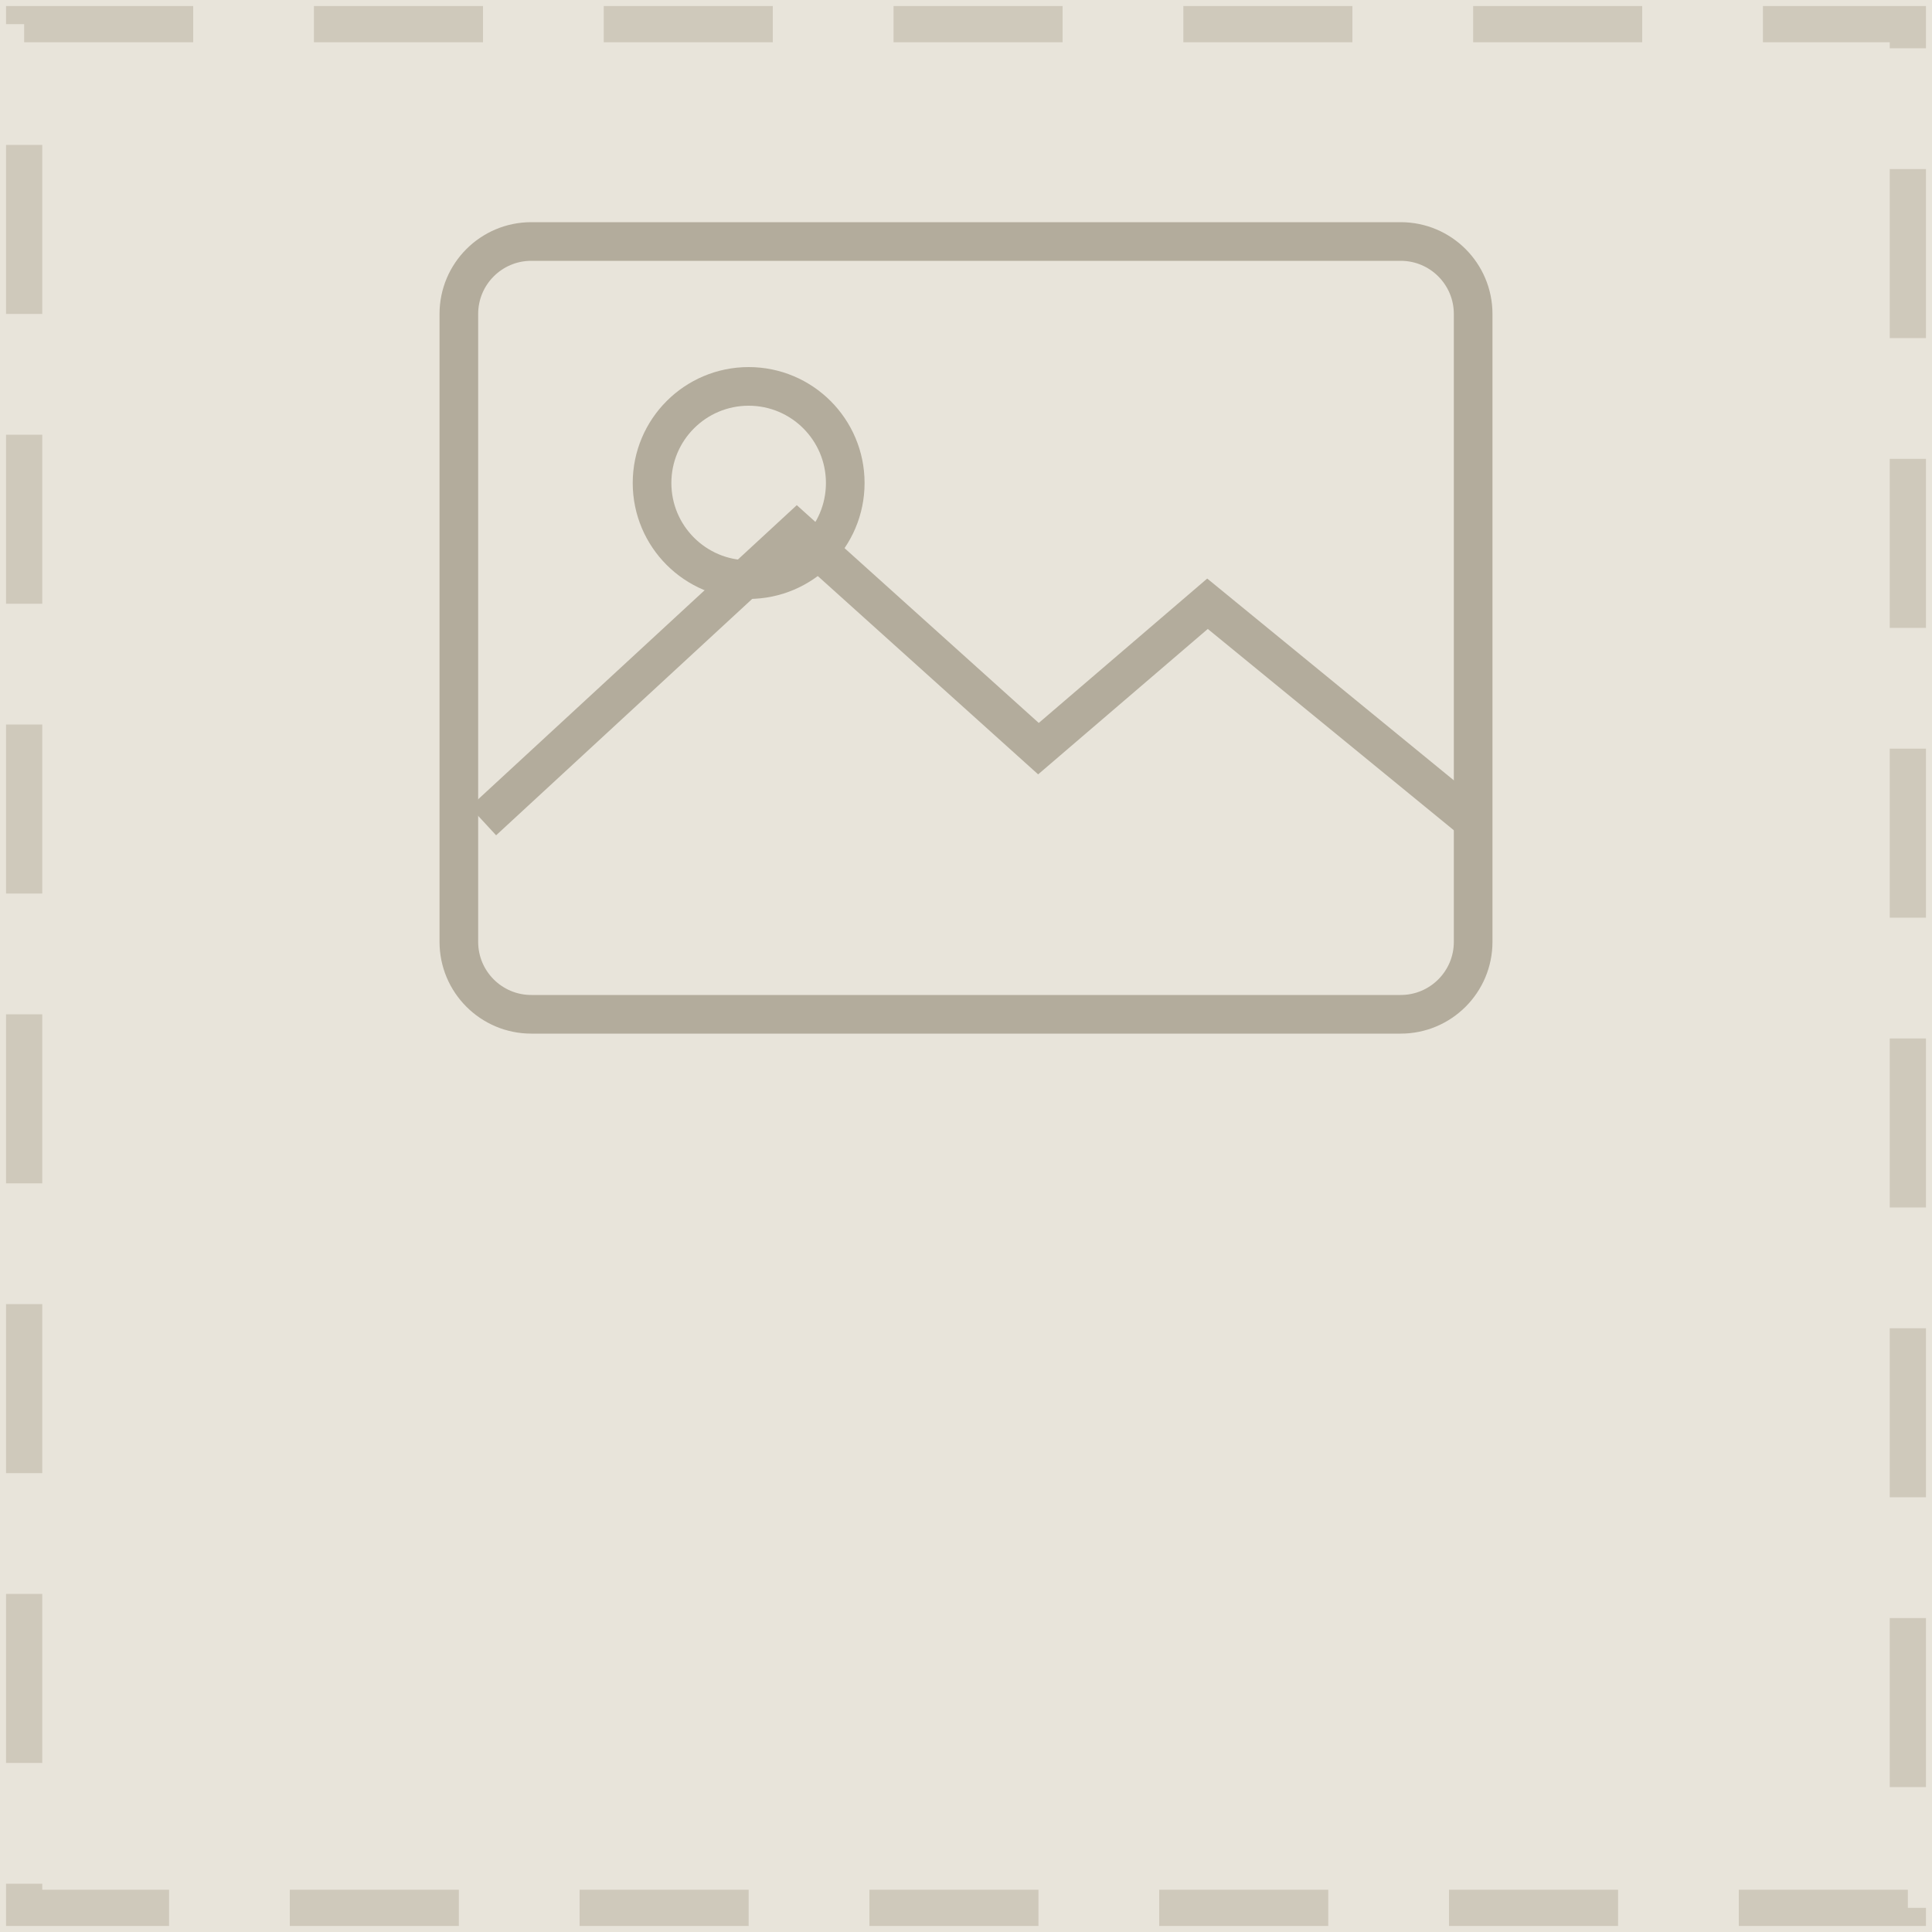
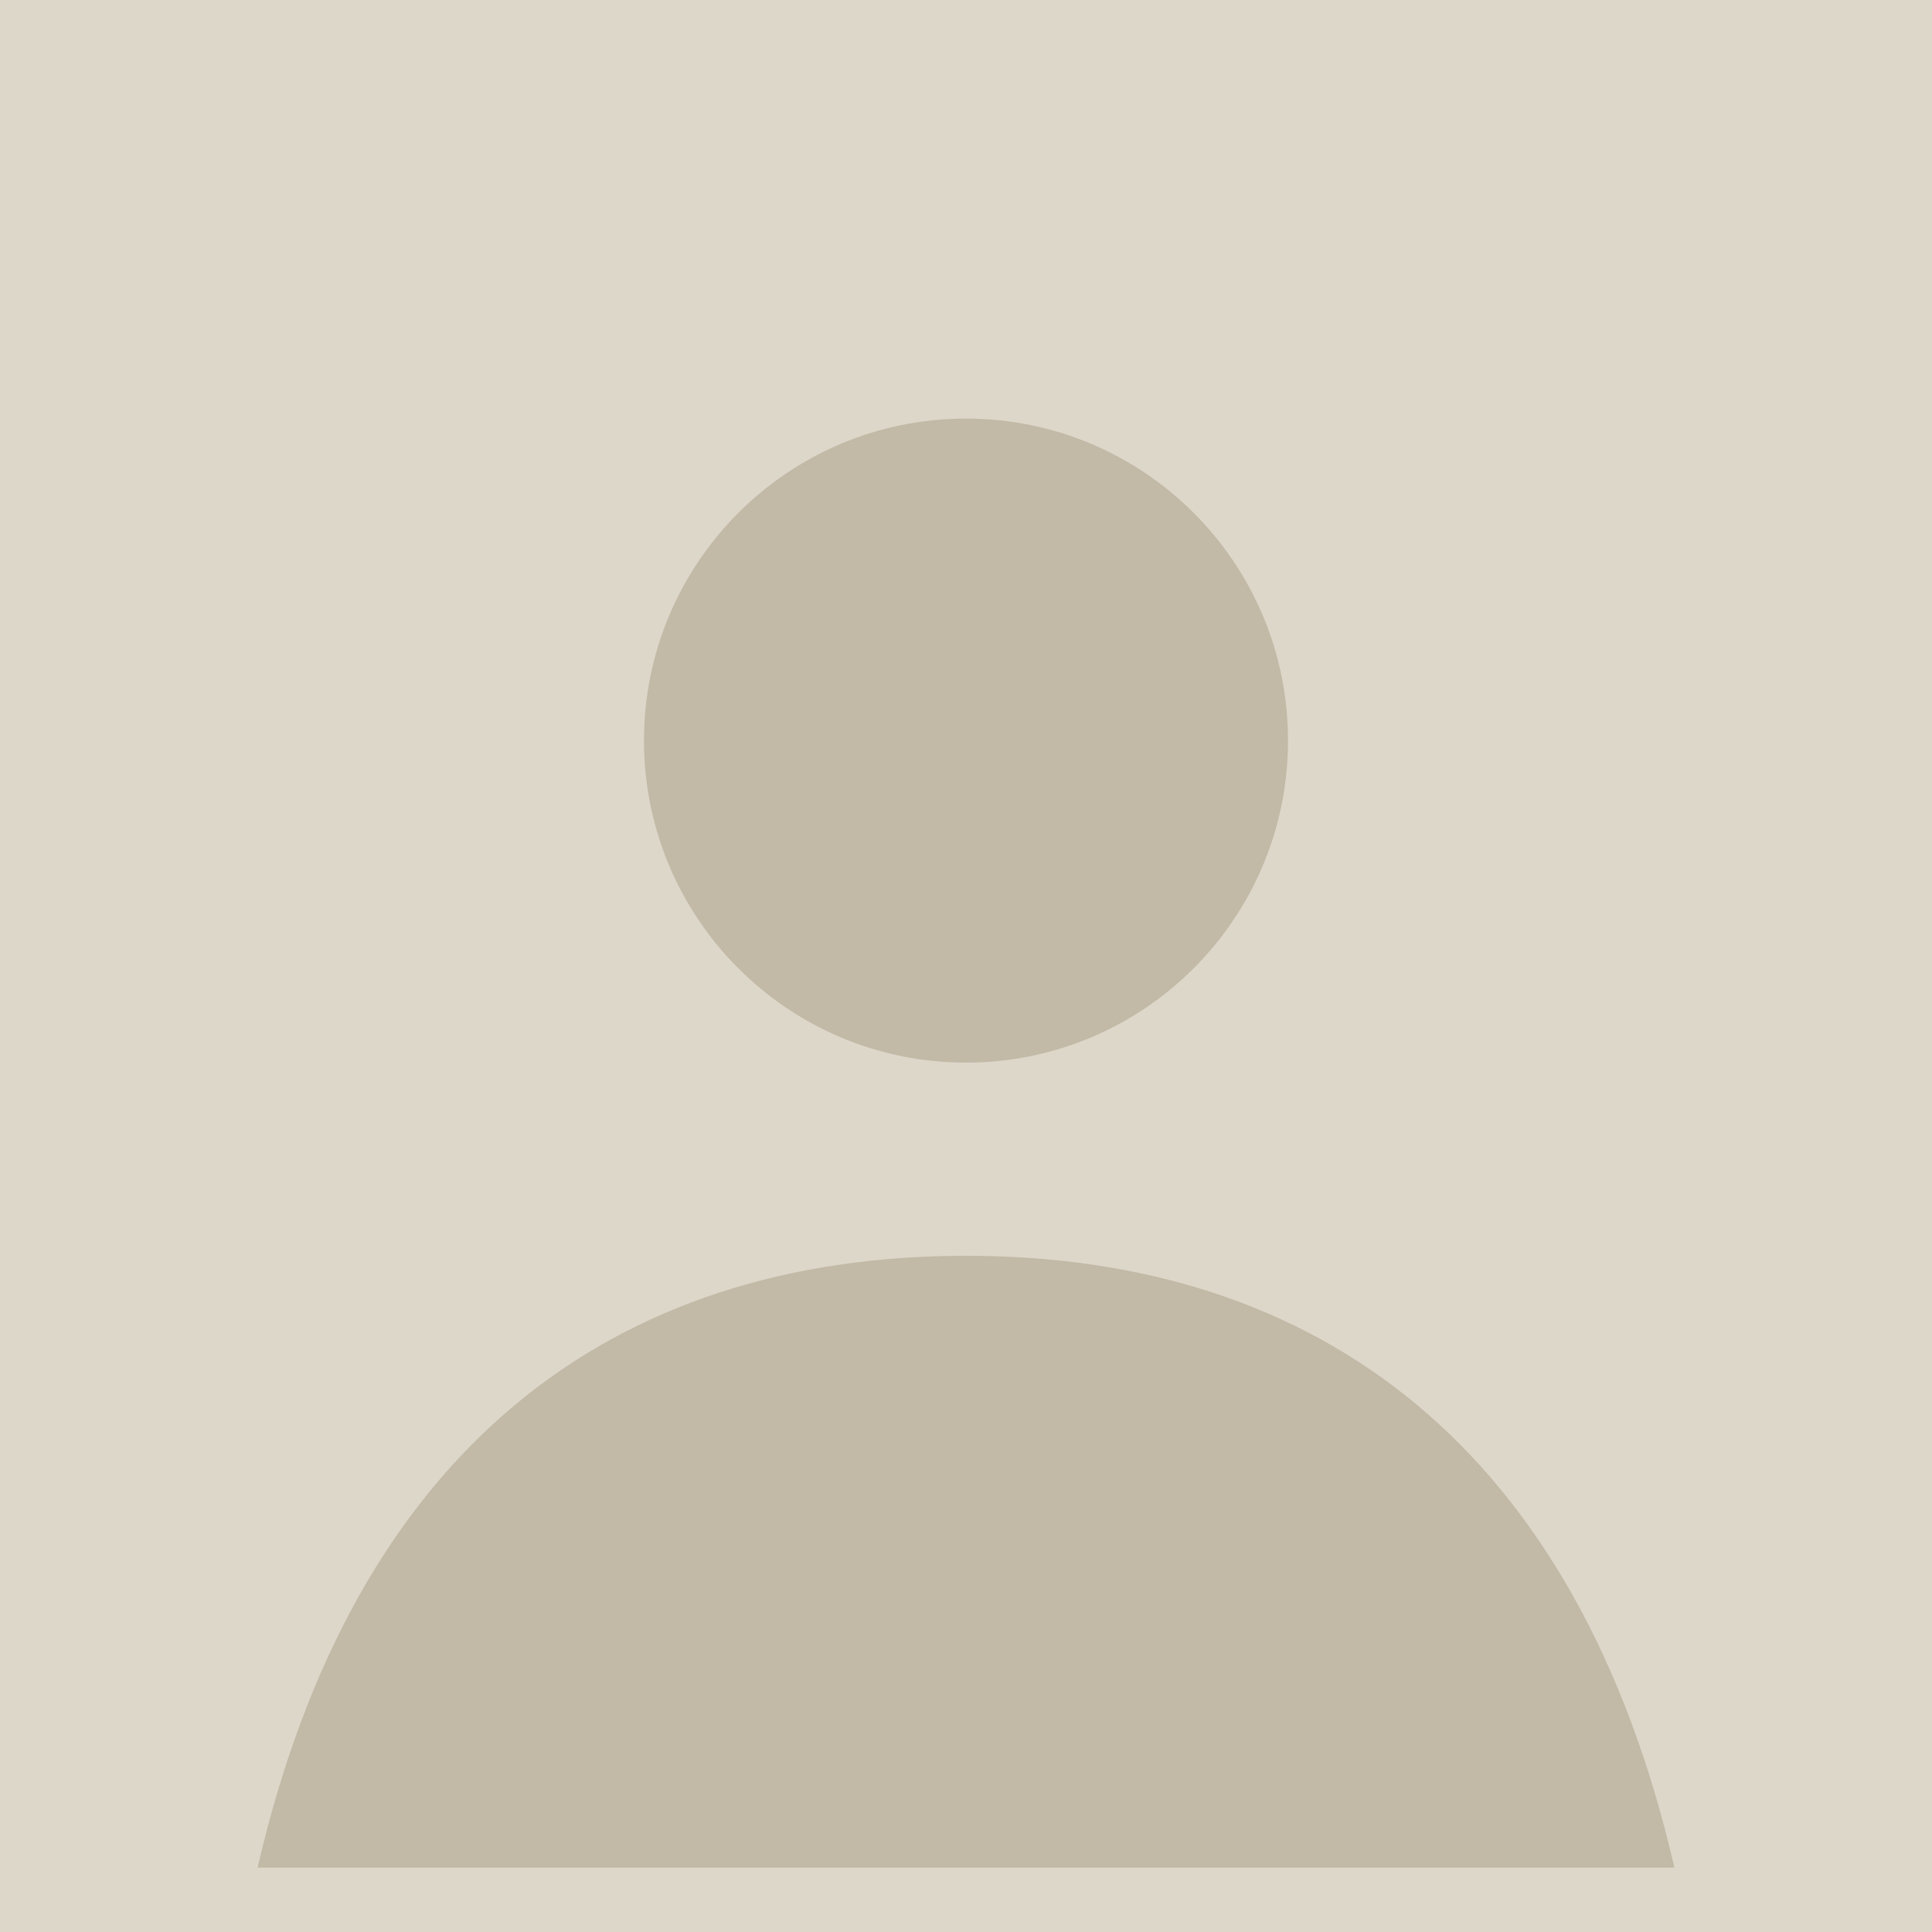
- <svg xmlns="http://www.w3.org/2000/svg" viewBox="0 0 80 80" width="80" height="80" role="img" aria-label="">
-   <rect width="80" height="80" fill="#e8e4da" />
-   <rect x="1" y="1" width="78" height="78" fill="none" stroke="#cfc9bb" stroke-width="1.5" stroke-dasharray="7 5" />
-   <g fill="none" stroke="#b3ac9c" stroke-width="1.6">
-     <rect x="19" y="10" width="42" height="32" rx="3" />
-     <circle cx="31" cy="20" r="4" />
-     <path d="M20 34 l13 -12 l10 9 l7 -6 l11 9" />
-   </g>
-   <text x="50%" y="56" text-anchor="middle" font-family="Helvetica, Arial, sans-serif" font-size="12" fill="#8d8778" letter-spacing="1.5" />
+ <svg xmlns="http://www.w3.org/2000/svg" viewBox="0 0 60 60" width="60" height="60" role="img" aria-label="">
+   <rect width="60" height="60" fill="#ddd7ca" />
+   <circle cx="30" cy="23" r="10" fill="#c2b9a6" />
+   <path d="M8 58c3-13 11-19 22-19s19 6 22 19z" fill="#c2b9a6" />
</svg>
